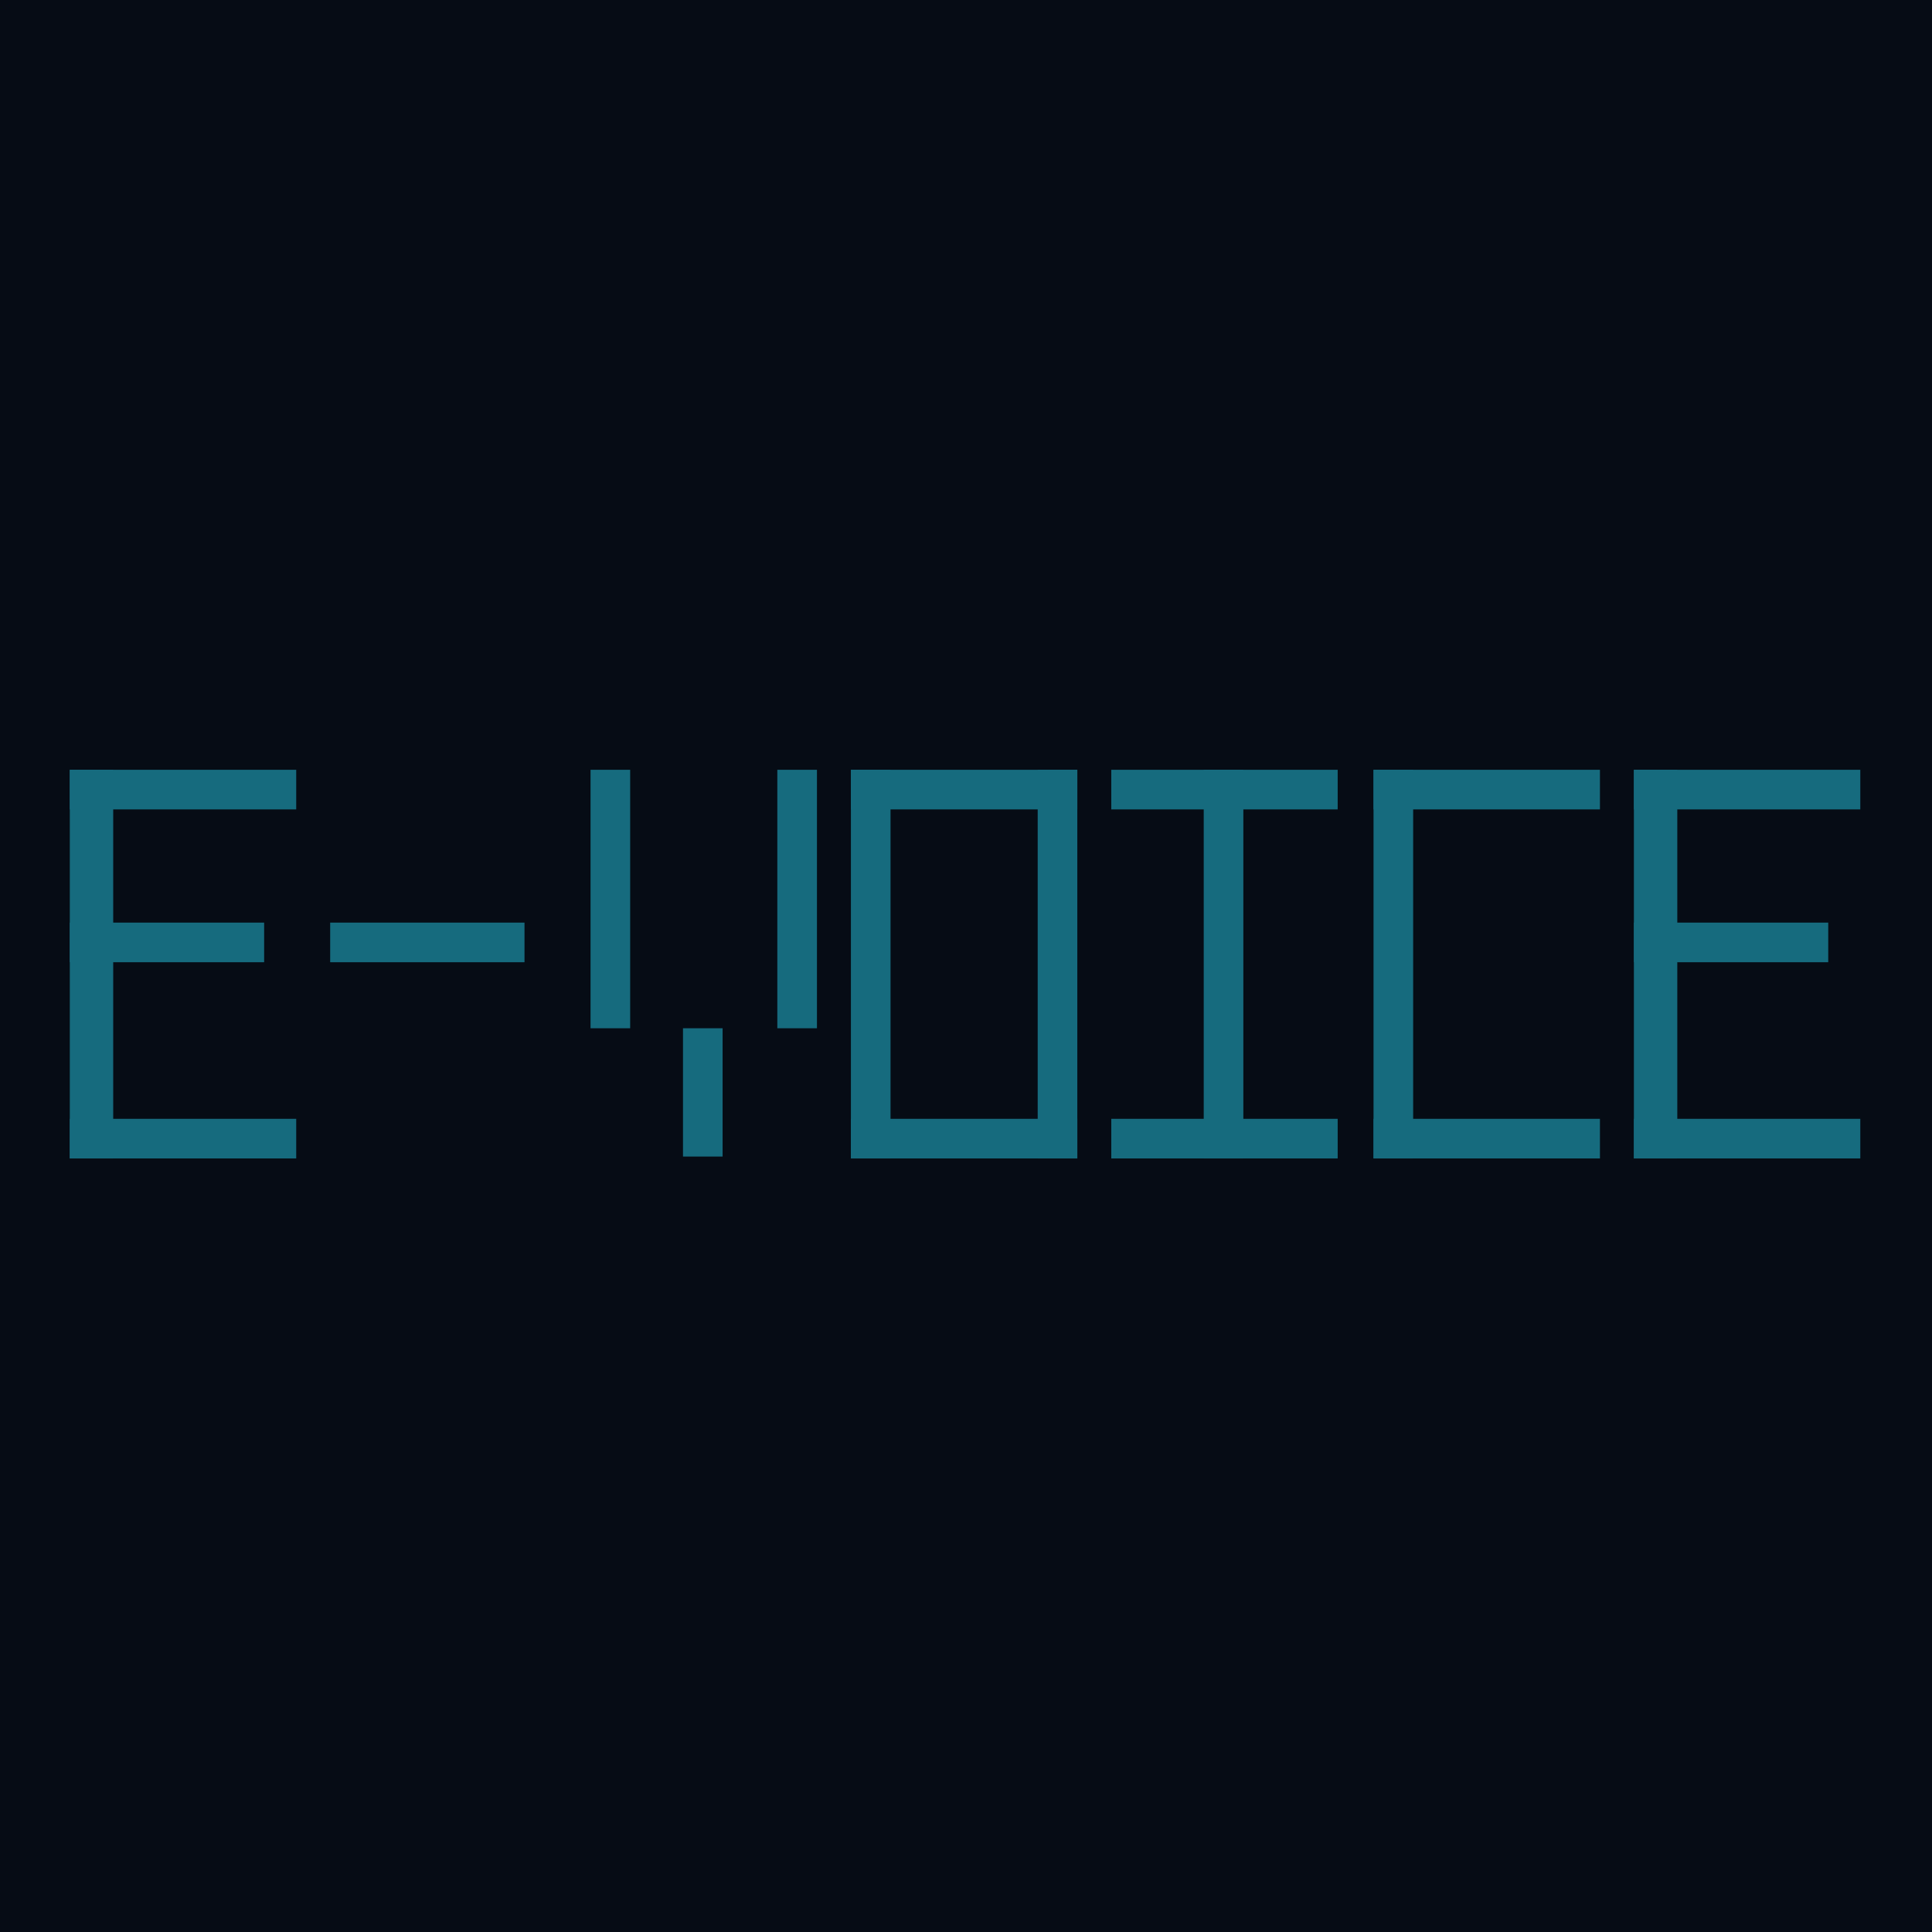
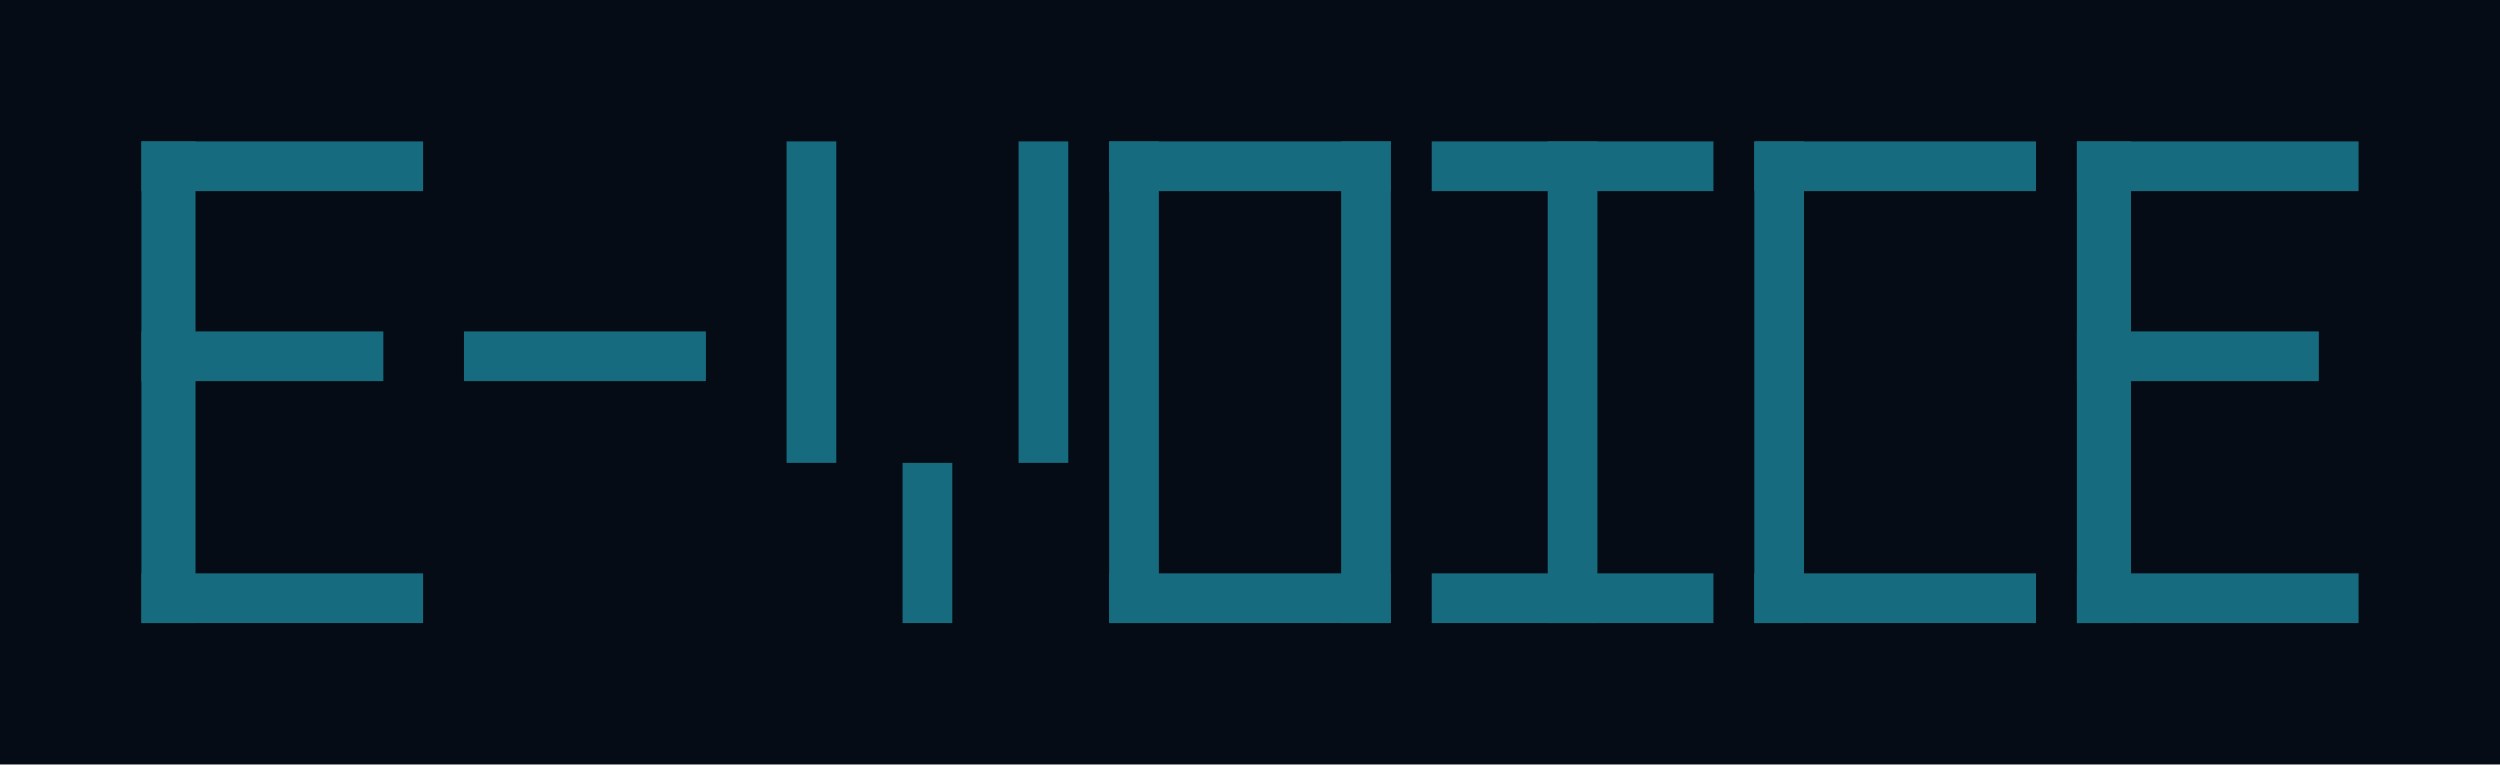
- <svg xmlns="http://www.w3.org/2000/svg" width="1024" height="1024" viewBox="0 0 1024 1024" role="img" aria-label="e-voice">
-   <rect width="1024" height="1024" fill="#060c15" />
+ <svg xmlns="http://www.w3.org/2000/svg" width="2263" height="692" viewBox="0 0 2263 692" role="img" aria-label="e-voice">
+   <rect width="2263" height="692" fill="#060c15" />
  <g fill="#166b7e">
-     <rect x="37" y="408" width="23" height="206" />
-     <rect x="37" y="408" width="120" height="21" />
-     <rect x="37" y="489" width="103" height="21" />
-     <rect x="37" y="593" width="120" height="21" />
-     <rect x="175" y="489" width="103" height="21" />
-     <rect x="313" y="408" width="21" height="137" />
-     <rect x="412" y="408" width="21" height="137" />
-     <rect x="362" y="545" width="21" height="68" />
-     <rect x="451" y="408" width="120" height="21" />
-     <rect x="451" y="593" width="120" height="21" />
-     <rect x="451" y="408" width="21" height="206" />
-     <rect x="550" y="408" width="21" height="206" />
-     <rect x="589" y="408" width="120" height="21" />
-     <rect x="589" y="593" width="120" height="21" />
-     <rect x="638" y="408" width="21" height="206" />
-     <rect x="728" y="408" width="120" height="21" />
-     <rect x="728" y="593" width="120" height="21" />
-     <rect x="728" y="408" width="21" height="206" />
-     <rect x="866" y="408" width="23" height="206" />
-     <rect x="866" y="408" width="120" height="21" />
-     <rect x="866" y="489" width="103" height="21" />
-     <rect x="866" y="593" width="120" height="21" />
+     <rect x="128" y="128" width="49" height="436" />
+     <rect x="128" y="128" width="255" height="45" />
+     <rect x="128" y="300" width="219" height="45" />
+     <rect x="128" y="519" width="255" height="45" />
+     <rect x="420" y="300" width="219" height="45" />
+     <rect x="712" y="128" width="45" height="291" />
+     <rect x="922" y="128" width="45" height="291" />
+     <rect x="817" y="419" width="45" height="145" />
+     <rect x="1004" y="128" width="255" height="45" />
+     <rect x="1004" y="519" width="255" height="45" />
+     <rect x="1004" y="128" width="45" height="436" />
+     <rect x="1214" y="128" width="45" height="436" />
+     <rect x="1296" y="128" width="255" height="45" />
+     <rect x="1296" y="519" width="255" height="45" />
+     <rect x="1401" y="128" width="45" height="436" />
+     <rect x="1588" y="128" width="255" height="45" />
+     <rect x="1588" y="519" width="255" height="45" />
+     <rect x="1588" y="128" width="45" height="436" />
+     <rect x="1880" y="128" width="49" height="436" />
+     <rect x="1880" y="128" width="255" height="45" />
+     <rect x="1880" y="300" width="219" height="45" />
+     <rect x="1880" y="519" width="255" height="45" />
  </g>
</svg>
